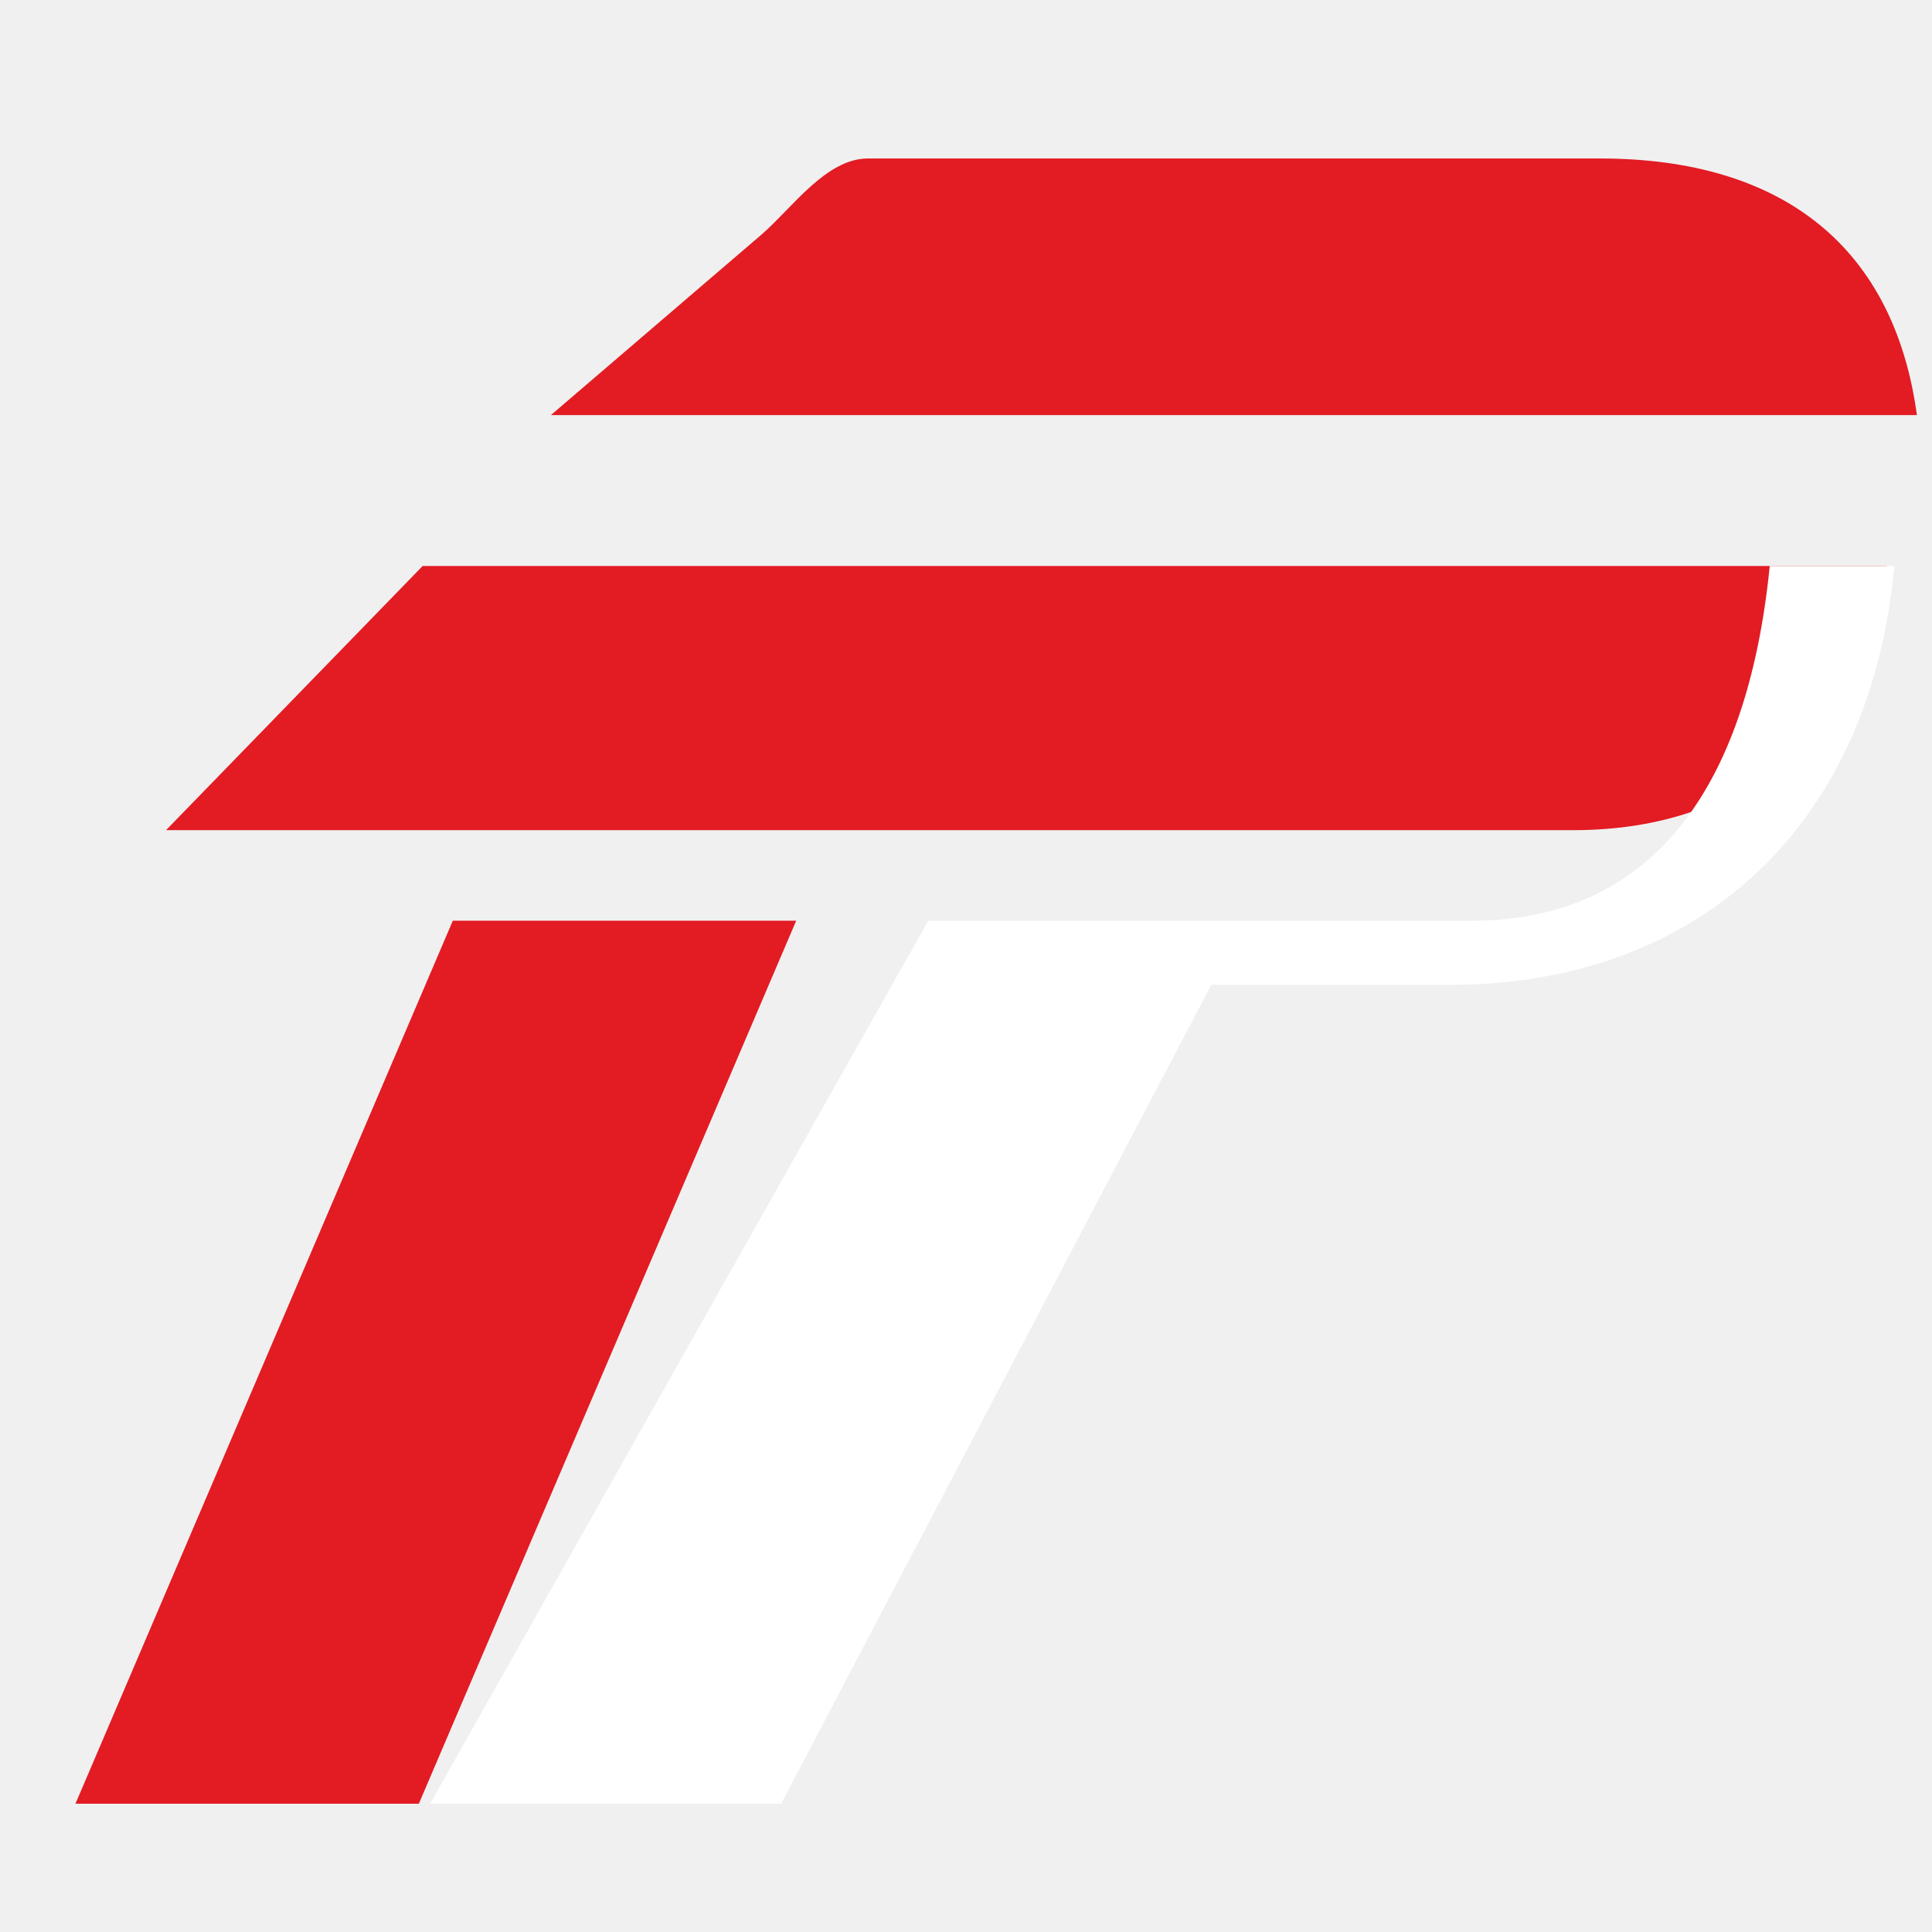
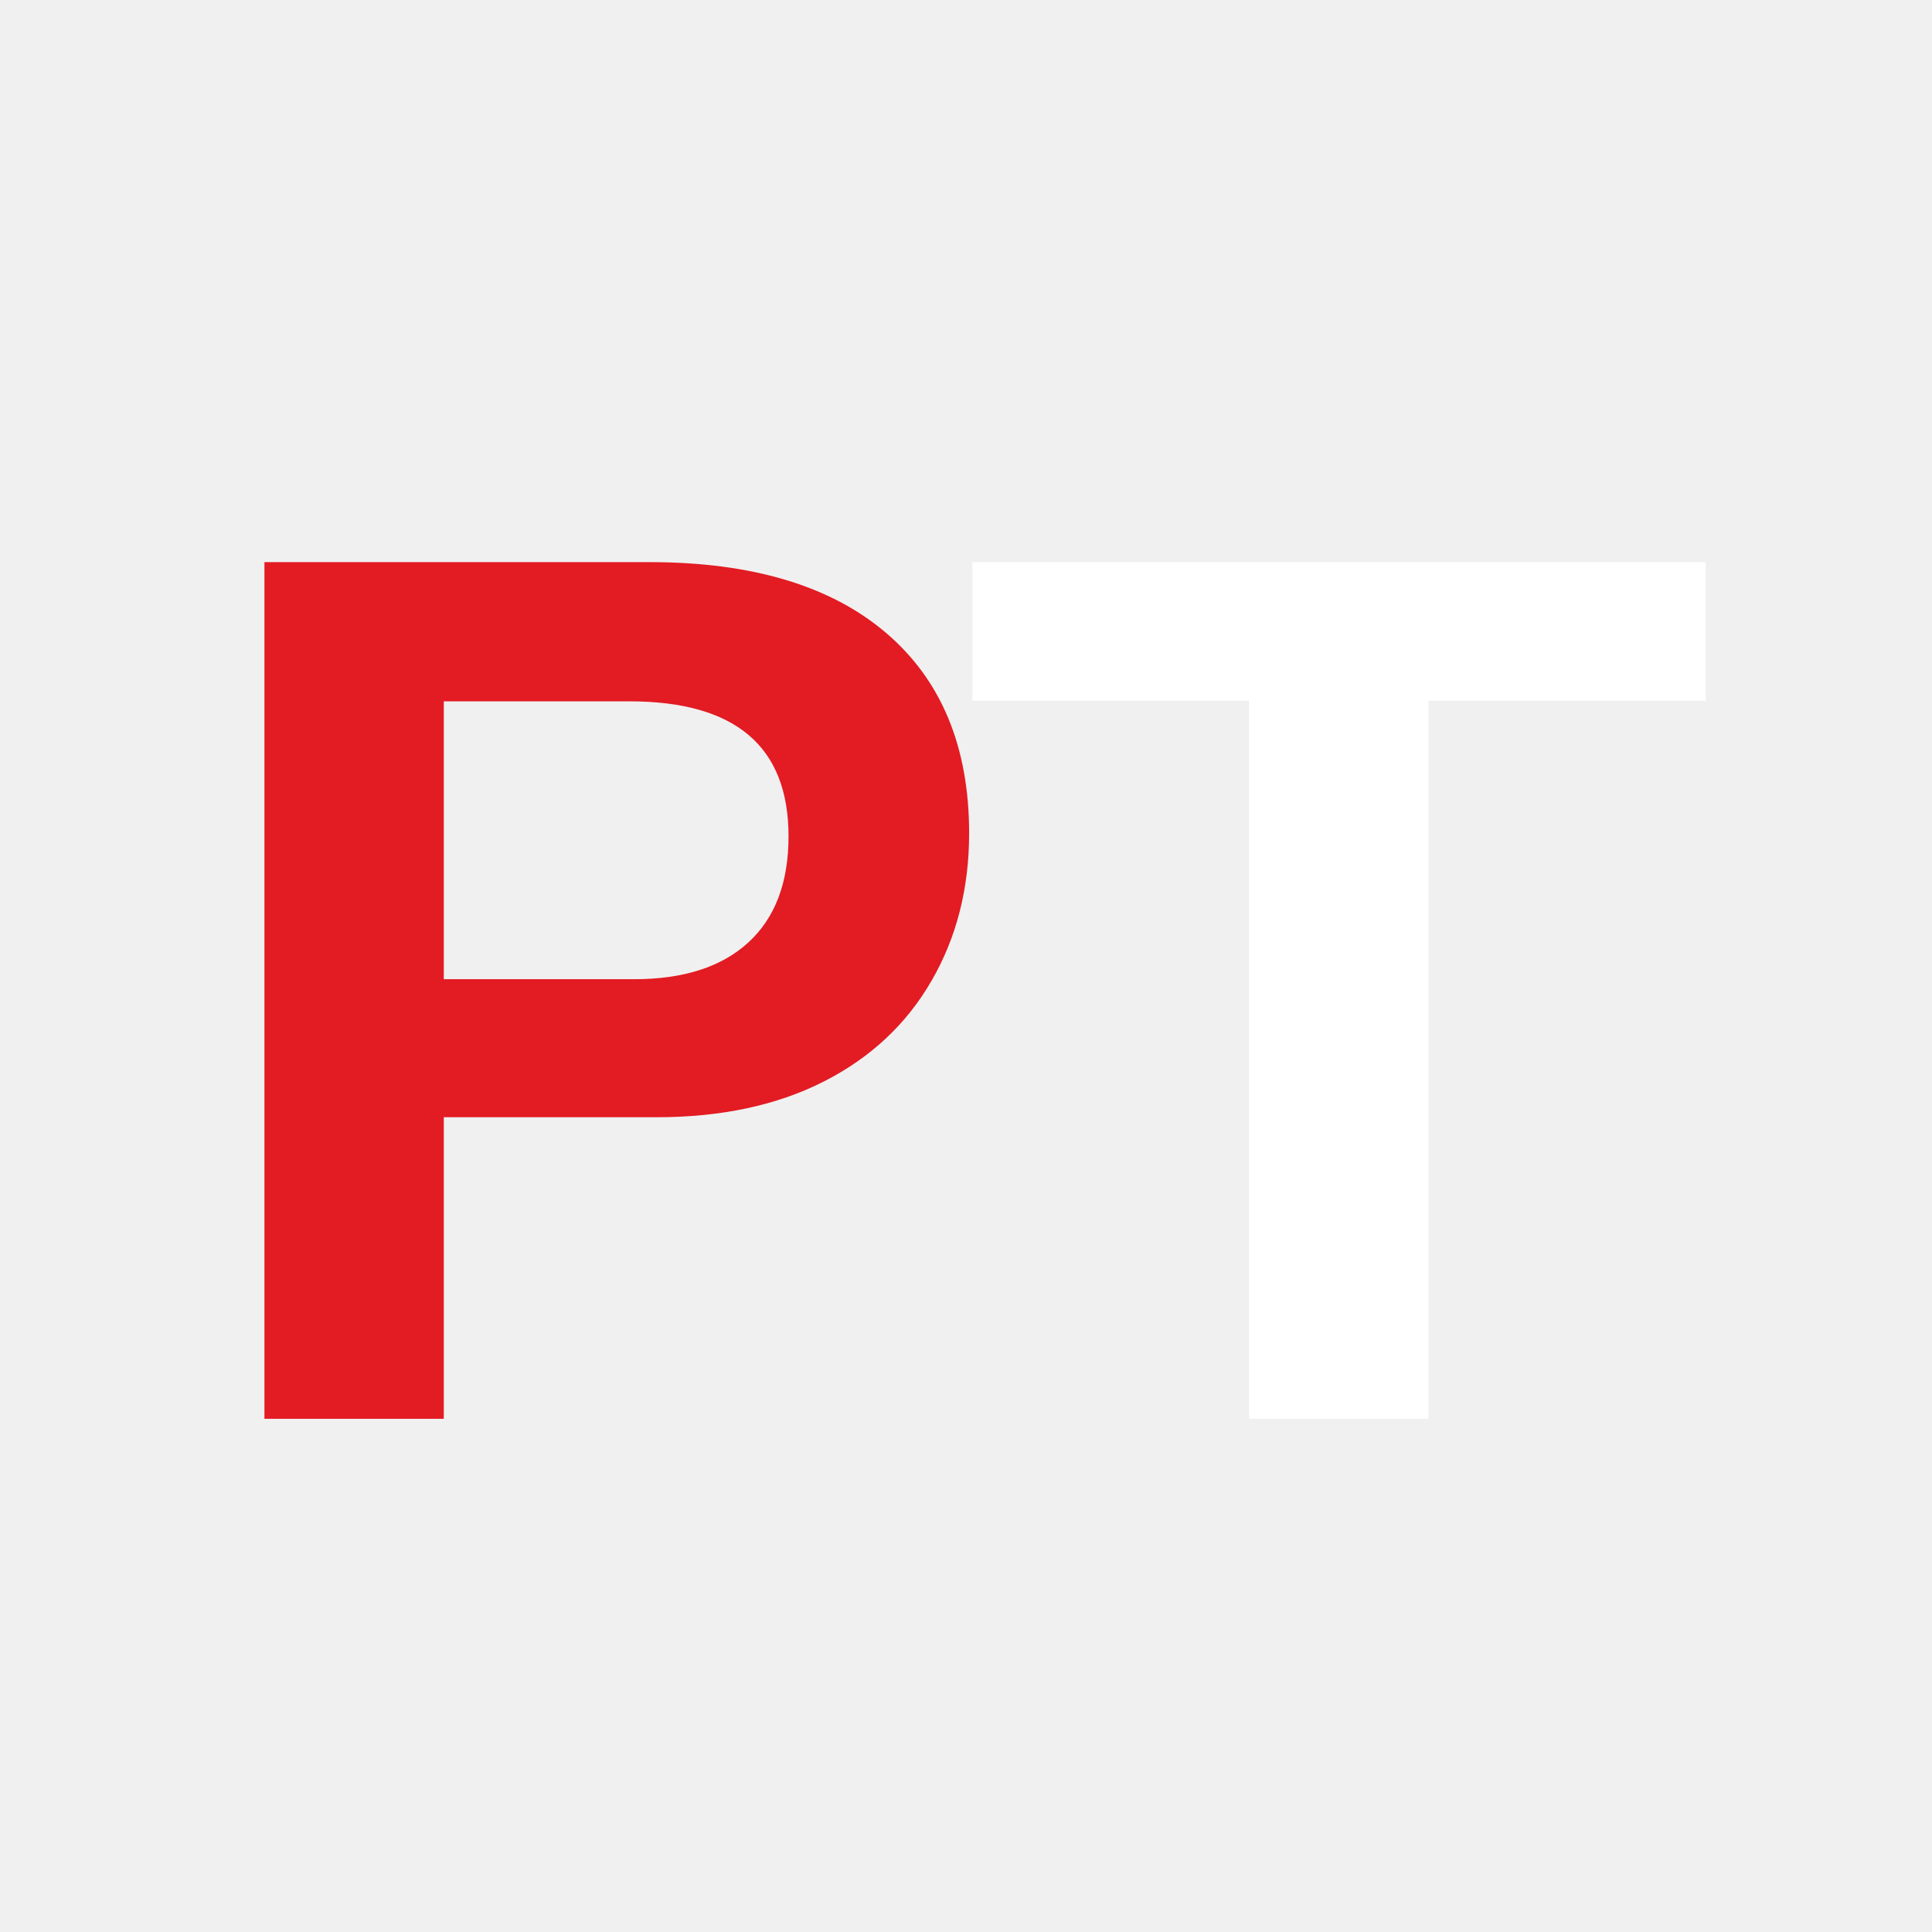
<svg xmlns="http://www.w3.org/2000/svg" viewBox="0 0 512 512" role="img" aria-labelledby="title">
-   <g transform="translate(20 8)">
-     <path fill="#E31B23" d="M210 34H404c49 0 78 24 84 68H126l56-48c8-7 17-20 28-20Z" />
-     <path fill="#E31B23" d="M92 142h388c-7 43-37 70-83 70H24l68-70Z" />
-     <path fill="#E31B23" d="M100 236h91L91 470H0l100-234Z" />
-     <path fill="#FFFFFF" d="M390 142h92c-6 67-50 111-118 111h-63L187 470H94l132-234h144c47 0 73-34 79-94Z" />
+   <g font-family="Arial, Helvetica, sans-serif" font-weight="900" font-size="330">
+     <text x="48" y="376" fill="#E31B23">P</text>
+     <text x="254" y="376" fill="#FFFFFF">T</text>
  </g>
</svg>
